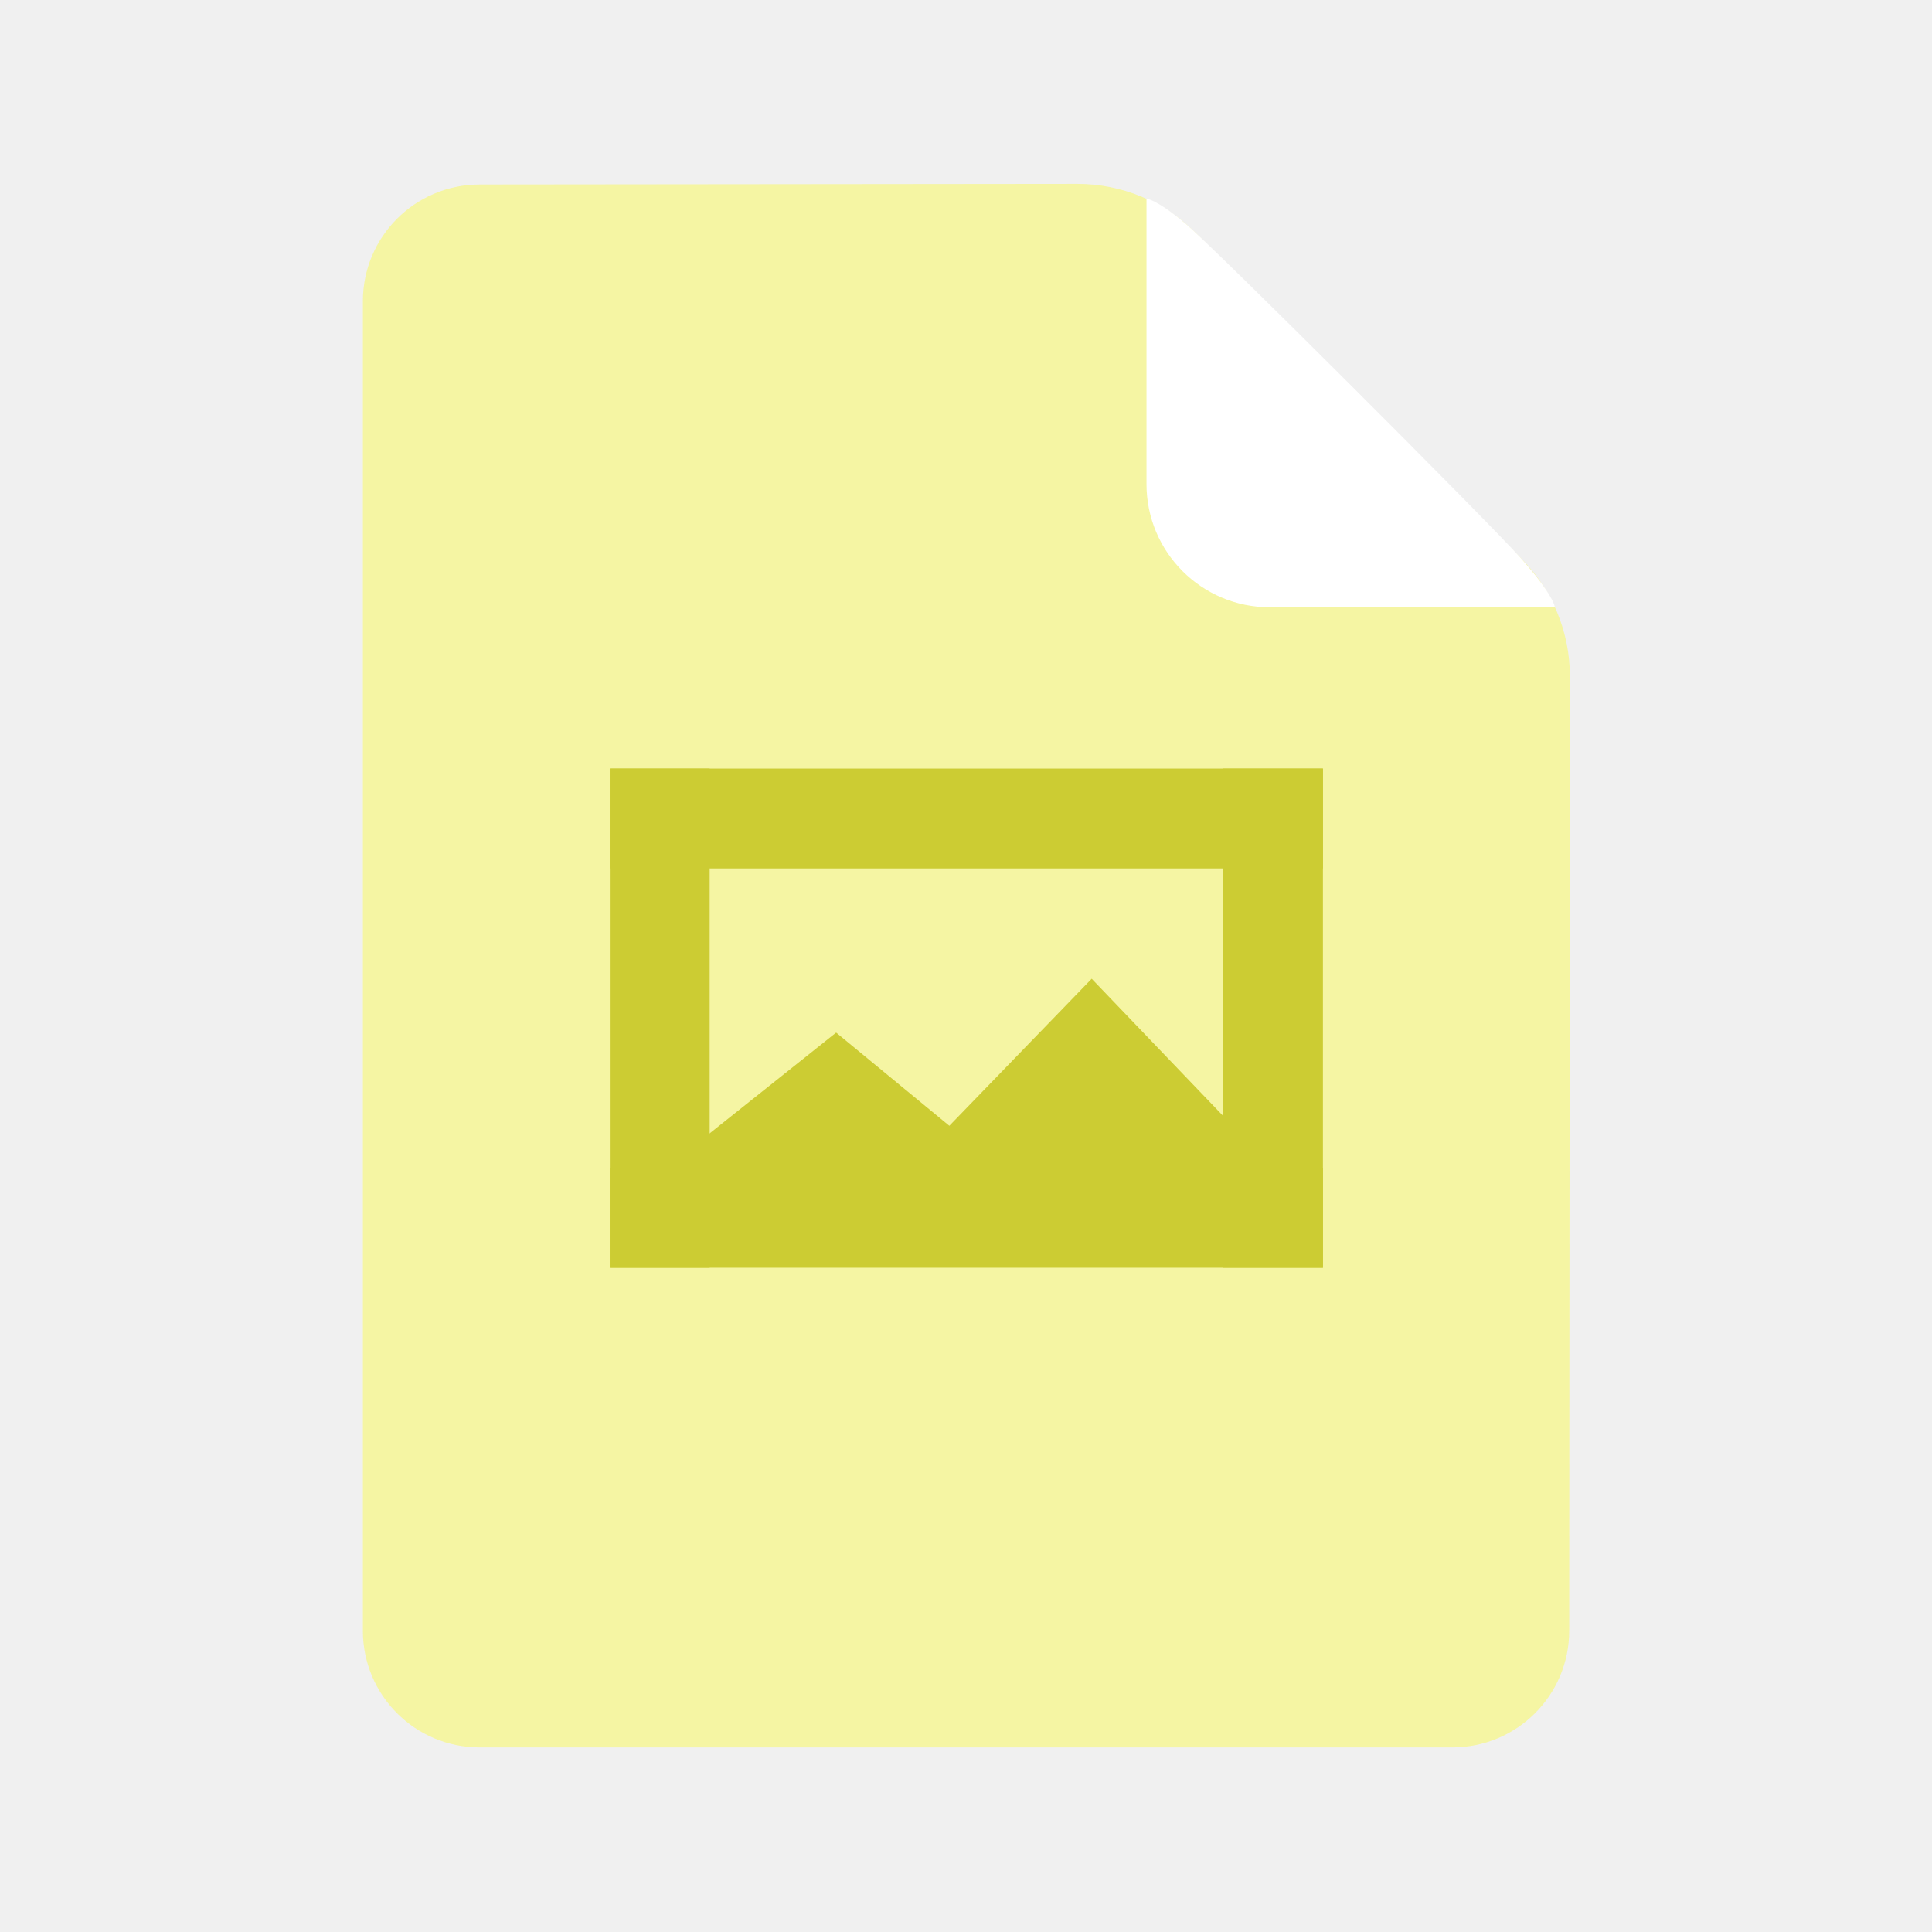
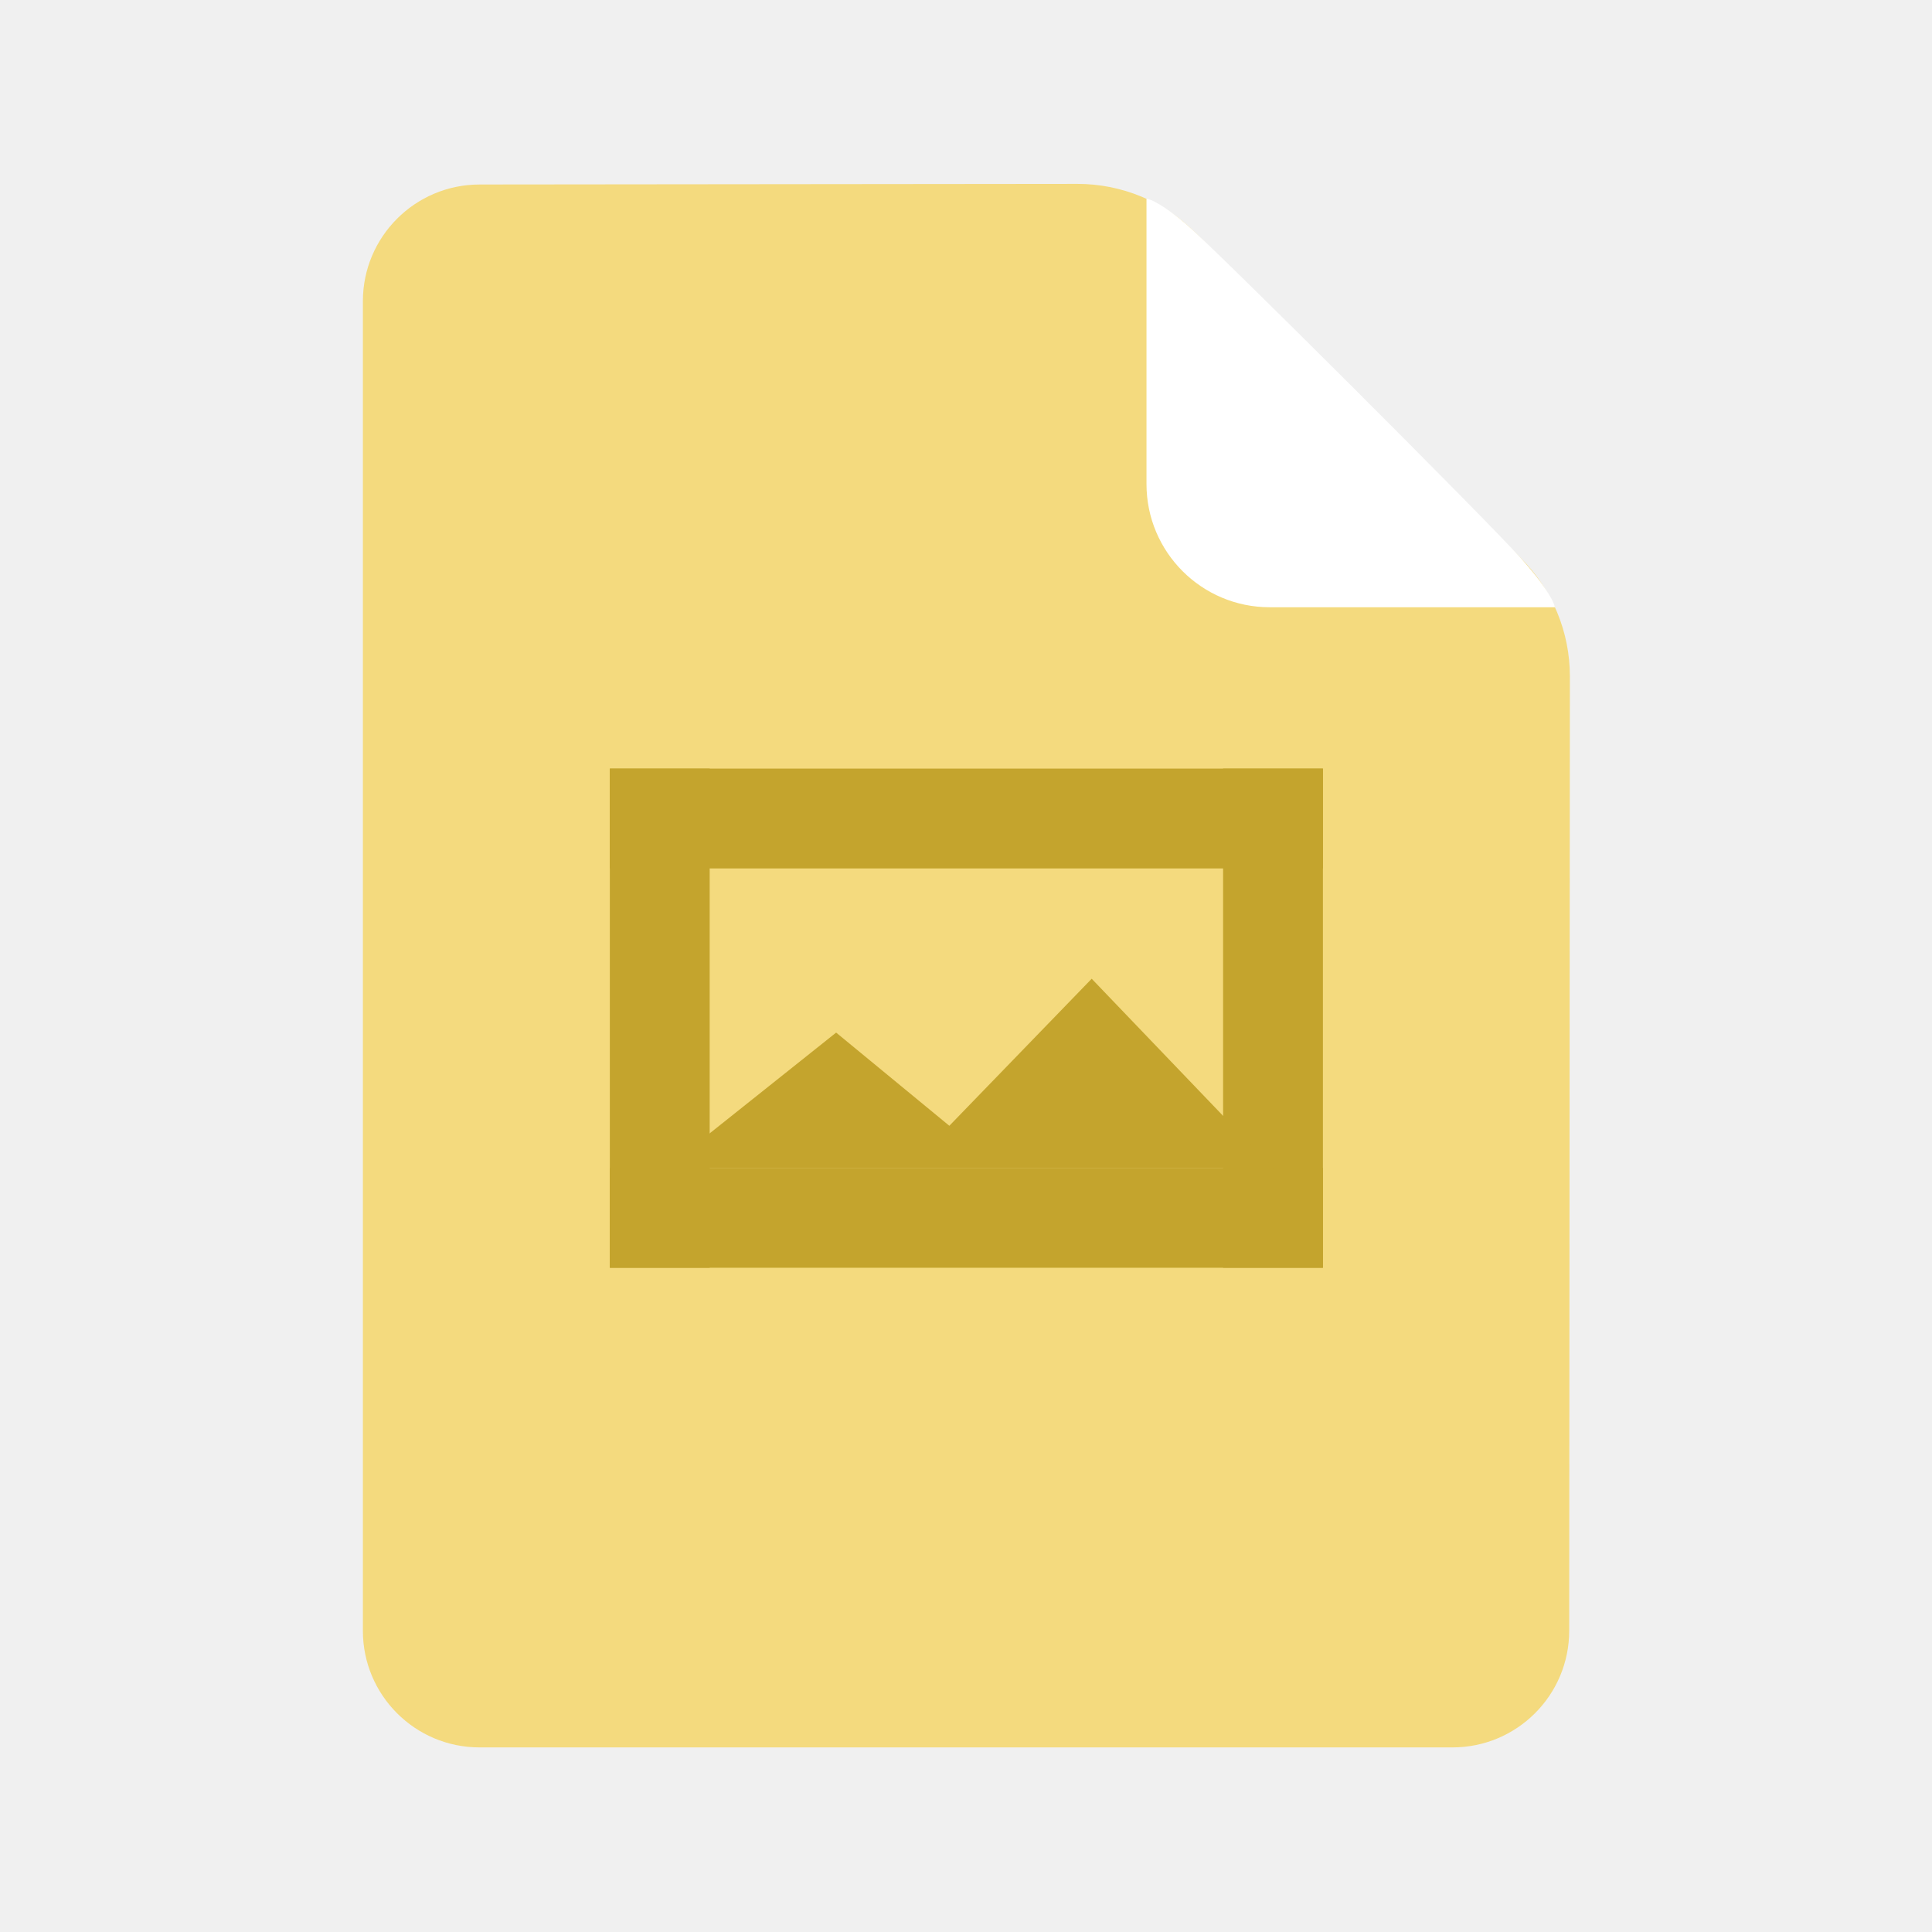
<svg xmlns="http://www.w3.org/2000/svg" width="512" height="512" viewBox="0 0 135.467 135.467" version="1.1" id="svg1">
  <defs id="defs1">
    </defs>
  <g id="layer1">
-     <path id="rect1" style="font-variation-settings:'wght' 900;fill:#f5f5a3;stroke:none;stroke-width:0.421;fill-opacity:1" d="m 33.623,12.936 41.924,-0.042 a 11.673,11.673 22.471 0 1 8.266,3.419 l 22.843,22.843 a 11.678,11.678 67.52 0 1 3.42,8.266 l -0.047,66.923 a 8.185,8.185 135.02 0 1 -8.185,8.179 H 33.623 a 8.179,8.179 45 0 1 -8.179,-8.179 l 0,-93.221 a 8.187,8.187 134.971 0 1 8.179,-8.187 z" />
+     <path id="rect1" style="font-variation-settings:'wght' 900;fill:#f4da7e;stroke:none;stroke-width:0.421;fill-opacity:1" d="m 33.623,12.936 41.924,-0.042 a 11.673,11.673 22.471 0 1 8.266,3.419 l 22.843,22.843 a 11.678,11.678 67.52 0 1 3.42,8.266 l -0.047,66.923 a 8.185,8.185 135.02 0 1 -8.185,8.179 H 33.623 a 8.179,8.179 45 0 1 -8.179,-8.179 l 0,-93.221 a 8.187,8.187 134.971 0 1 8.179,-8.187 z" />
    <path id="rect3" style="font-variation-settings:'wght' 900;fill:#ffffff;stroke:none;stroke-width:0.31;fill-opacity:1" d="m 83.089,15.647 c 2.058,1.72 21.285,20.947 23.566,23.508 2.281,2.56 2.373,3.424 2.373,3.424 H 89.028 a 8.639,8.639 45 0 1 -8.639,-8.639 V 19.619 13.939 c 0,0 0.642,-0.012 2.7,1.708 z" />
-     <rect style="font-variation-settings:'wght' 900;fill:#cccc33;fill-opacity:1;stroke:none;stroke-width:0.245" id="rect2" width="50" height="7" x="42.76" y="53.892" />
-     <rect style="font-variation-settings:'wght' 900;fill:#cccc33;fill-opacity:1;stroke:none;stroke-width:0.245" id="rect2-7-2" width="50" height="7" x="42.76" y="81.892" />
-     <rect style="font-variation-settings:'wght' 900;fill:#cccc33;fill-opacity:1;stroke:none;stroke-width:0.205" id="rect2-6" width="35" height="7" x="53.892" y="-49.76" transform="rotate(90)" />
-     <rect style="font-variation-settings:'wght' 900;fill:#cccc33;fill-opacity:1;stroke:none;stroke-width:0.205" id="rect2-6-5" width="35" height="7" x="53.892" y="-92.76" transform="rotate(90)" />
-     <path style="font-variation-settings:'wght' 900;fill:#cccc33;fill-opacity:1;stroke:none;stroke-width:7" d="m 46.719,81.892 11.909,-9.489 7.937,6.534 9.982,-10.31 12.712,13.265 z" id="path1" />
+     <rect style="font-variation-settings:'wght' 900;fill:#c4a42d;fill-opacity:1;stroke:none;stroke-width:0.245" id="rect2" width="50" height="7" x="42.76" y="53.892" />
+     <rect style="font-variation-settings:'wght' 900;fill:#c4a42d;fill-opacity:1;stroke:none;stroke-width:0.245" id="rect2-7-2" width="50" height="7" x="42.76" y="81.892" />
+     <rect style="font-variation-settings:'wght' 900;fill:#c4a42d;fill-opacity:1;stroke:none;stroke-width:0.205" id="rect2-6" width="35" height="7" x="53.892" y="-49.76" transform="rotate(90)" />
+     <rect style="font-variation-settings:'wght' 900;fill:#c4a42d;fill-opacity:1;stroke:none;stroke-width:0.205" id="rect2-6-5" width="35" height="7" x="53.892" y="-92.76" transform="rotate(90)" />
+     <path style="font-variation-settings:'wght' 900;fill:#c4a42d;fill-opacity:1;stroke:none;stroke-width:7" d="m 46.719,81.892 11.909,-9.489 7.937,6.534 9.982,-10.31 12.712,13.265 z" id="path1" />
  </g>
</svg>
